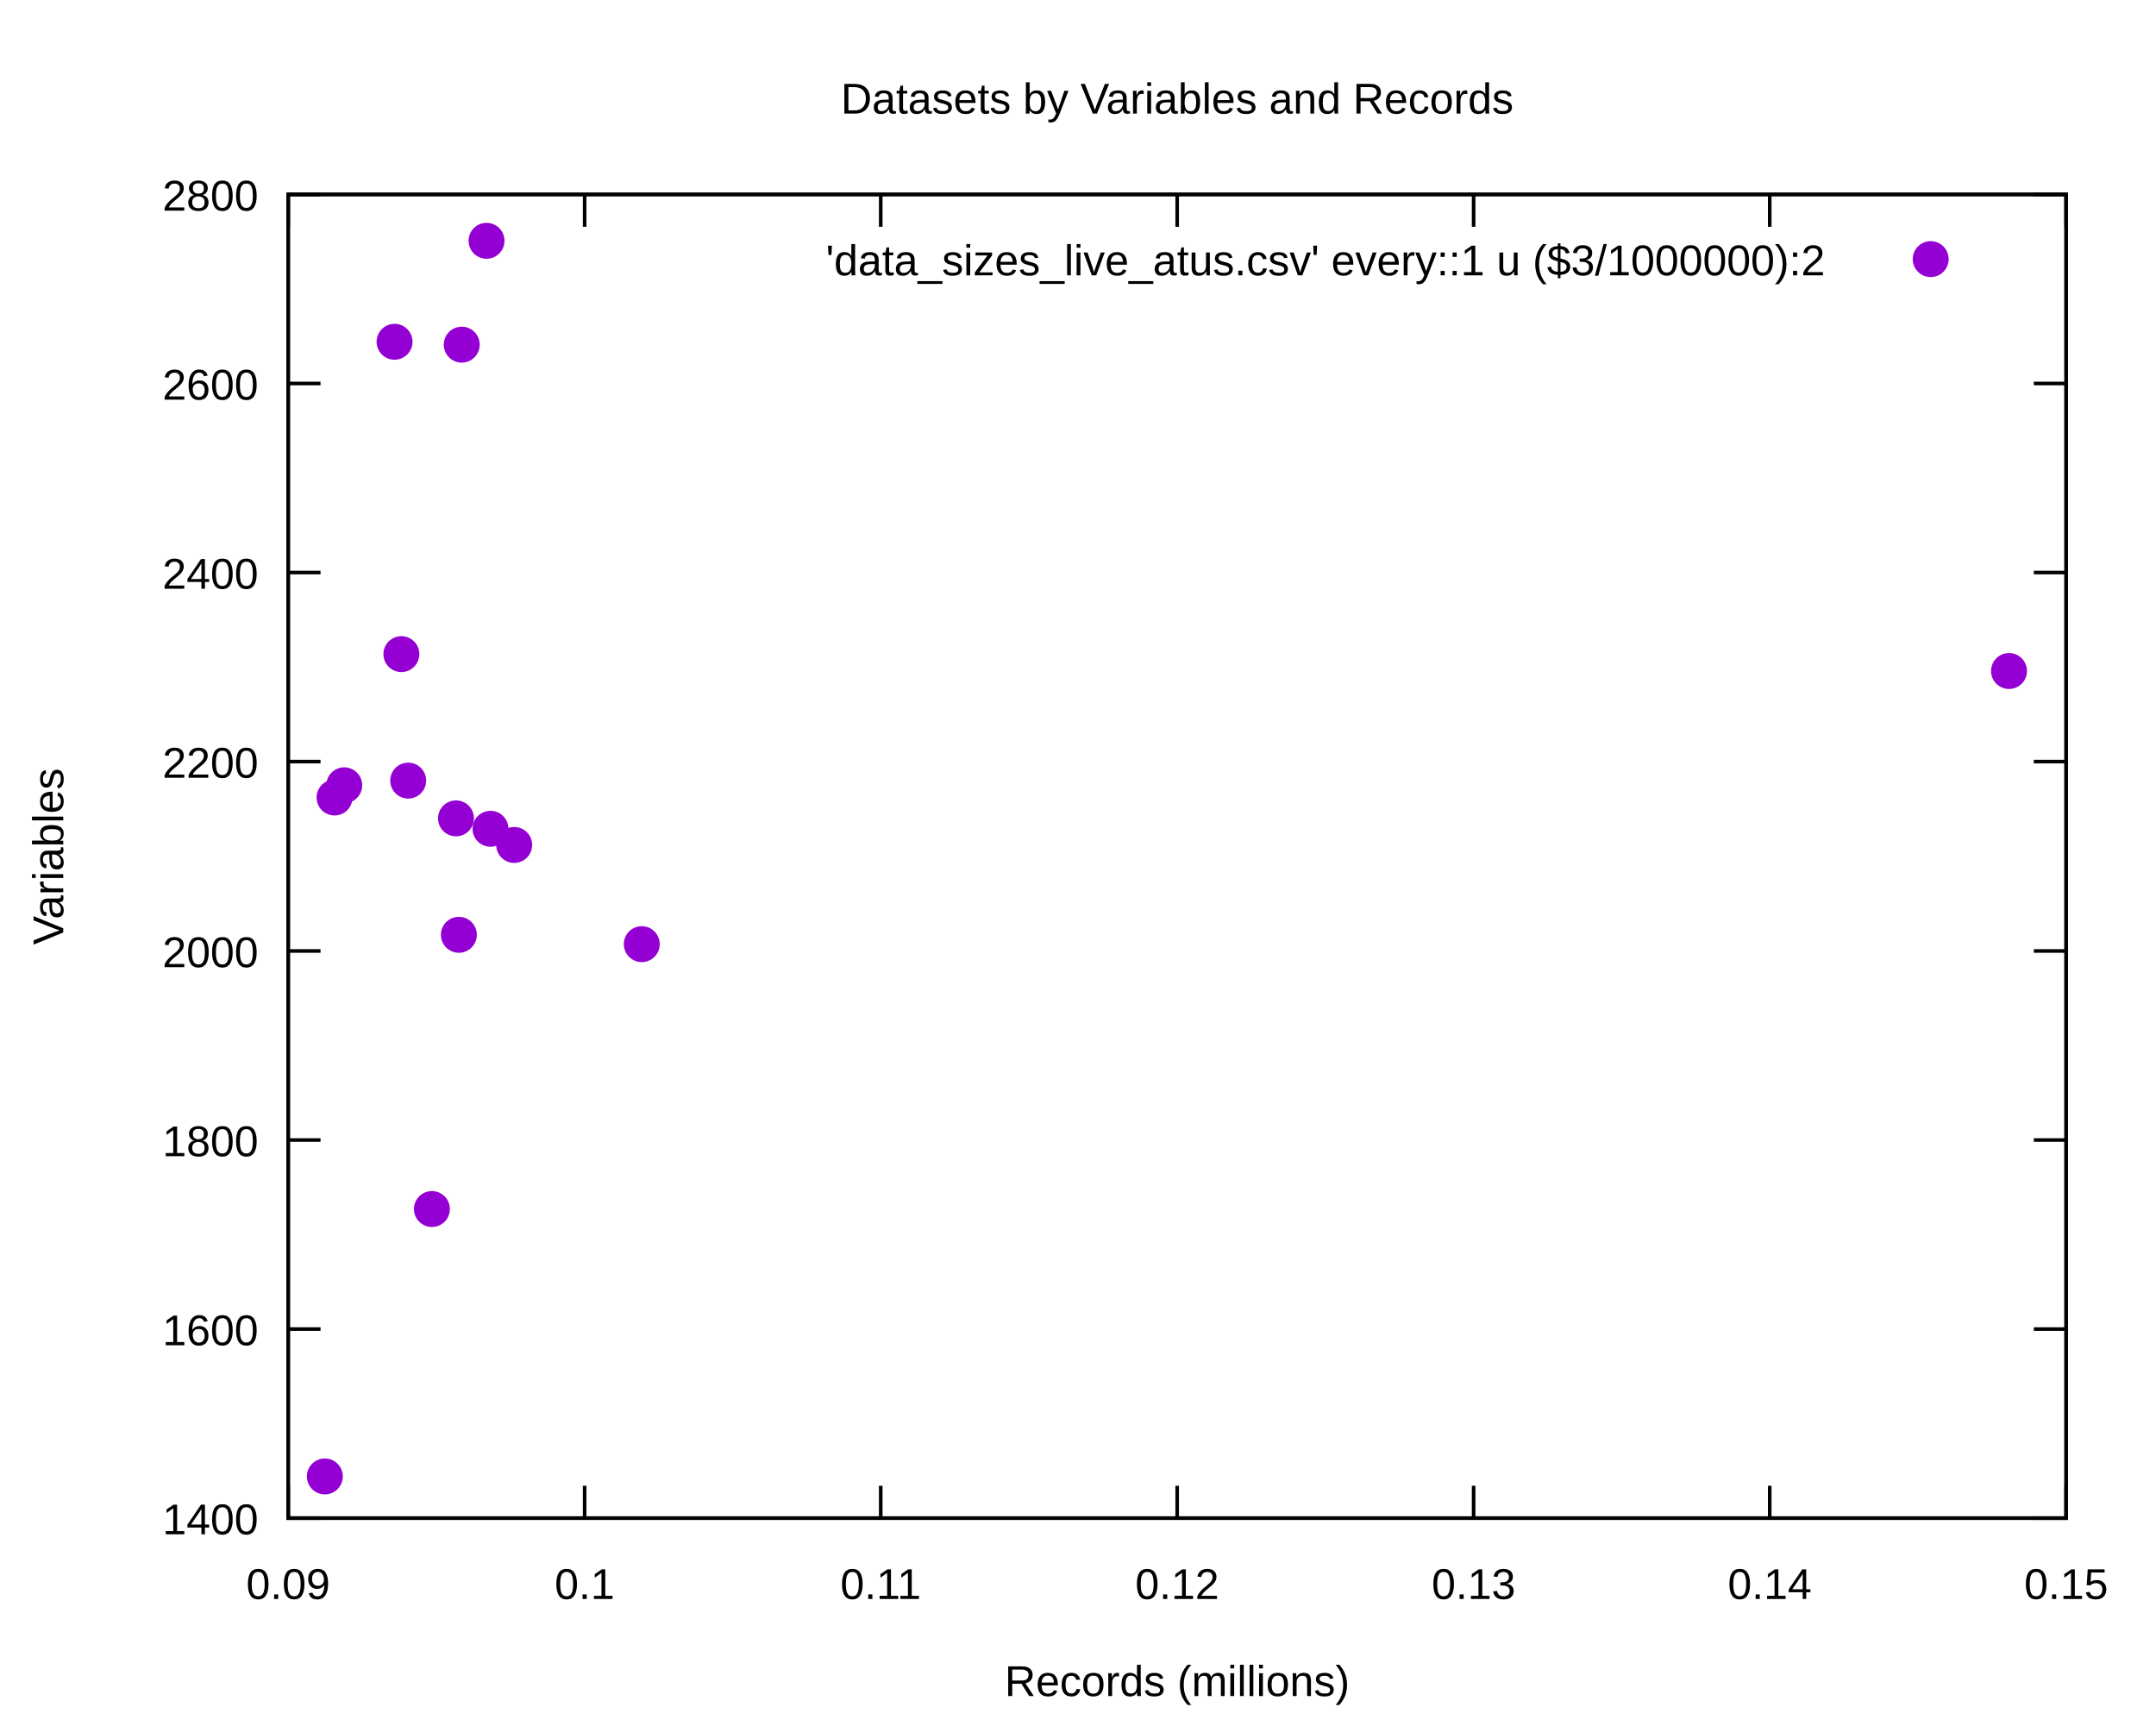
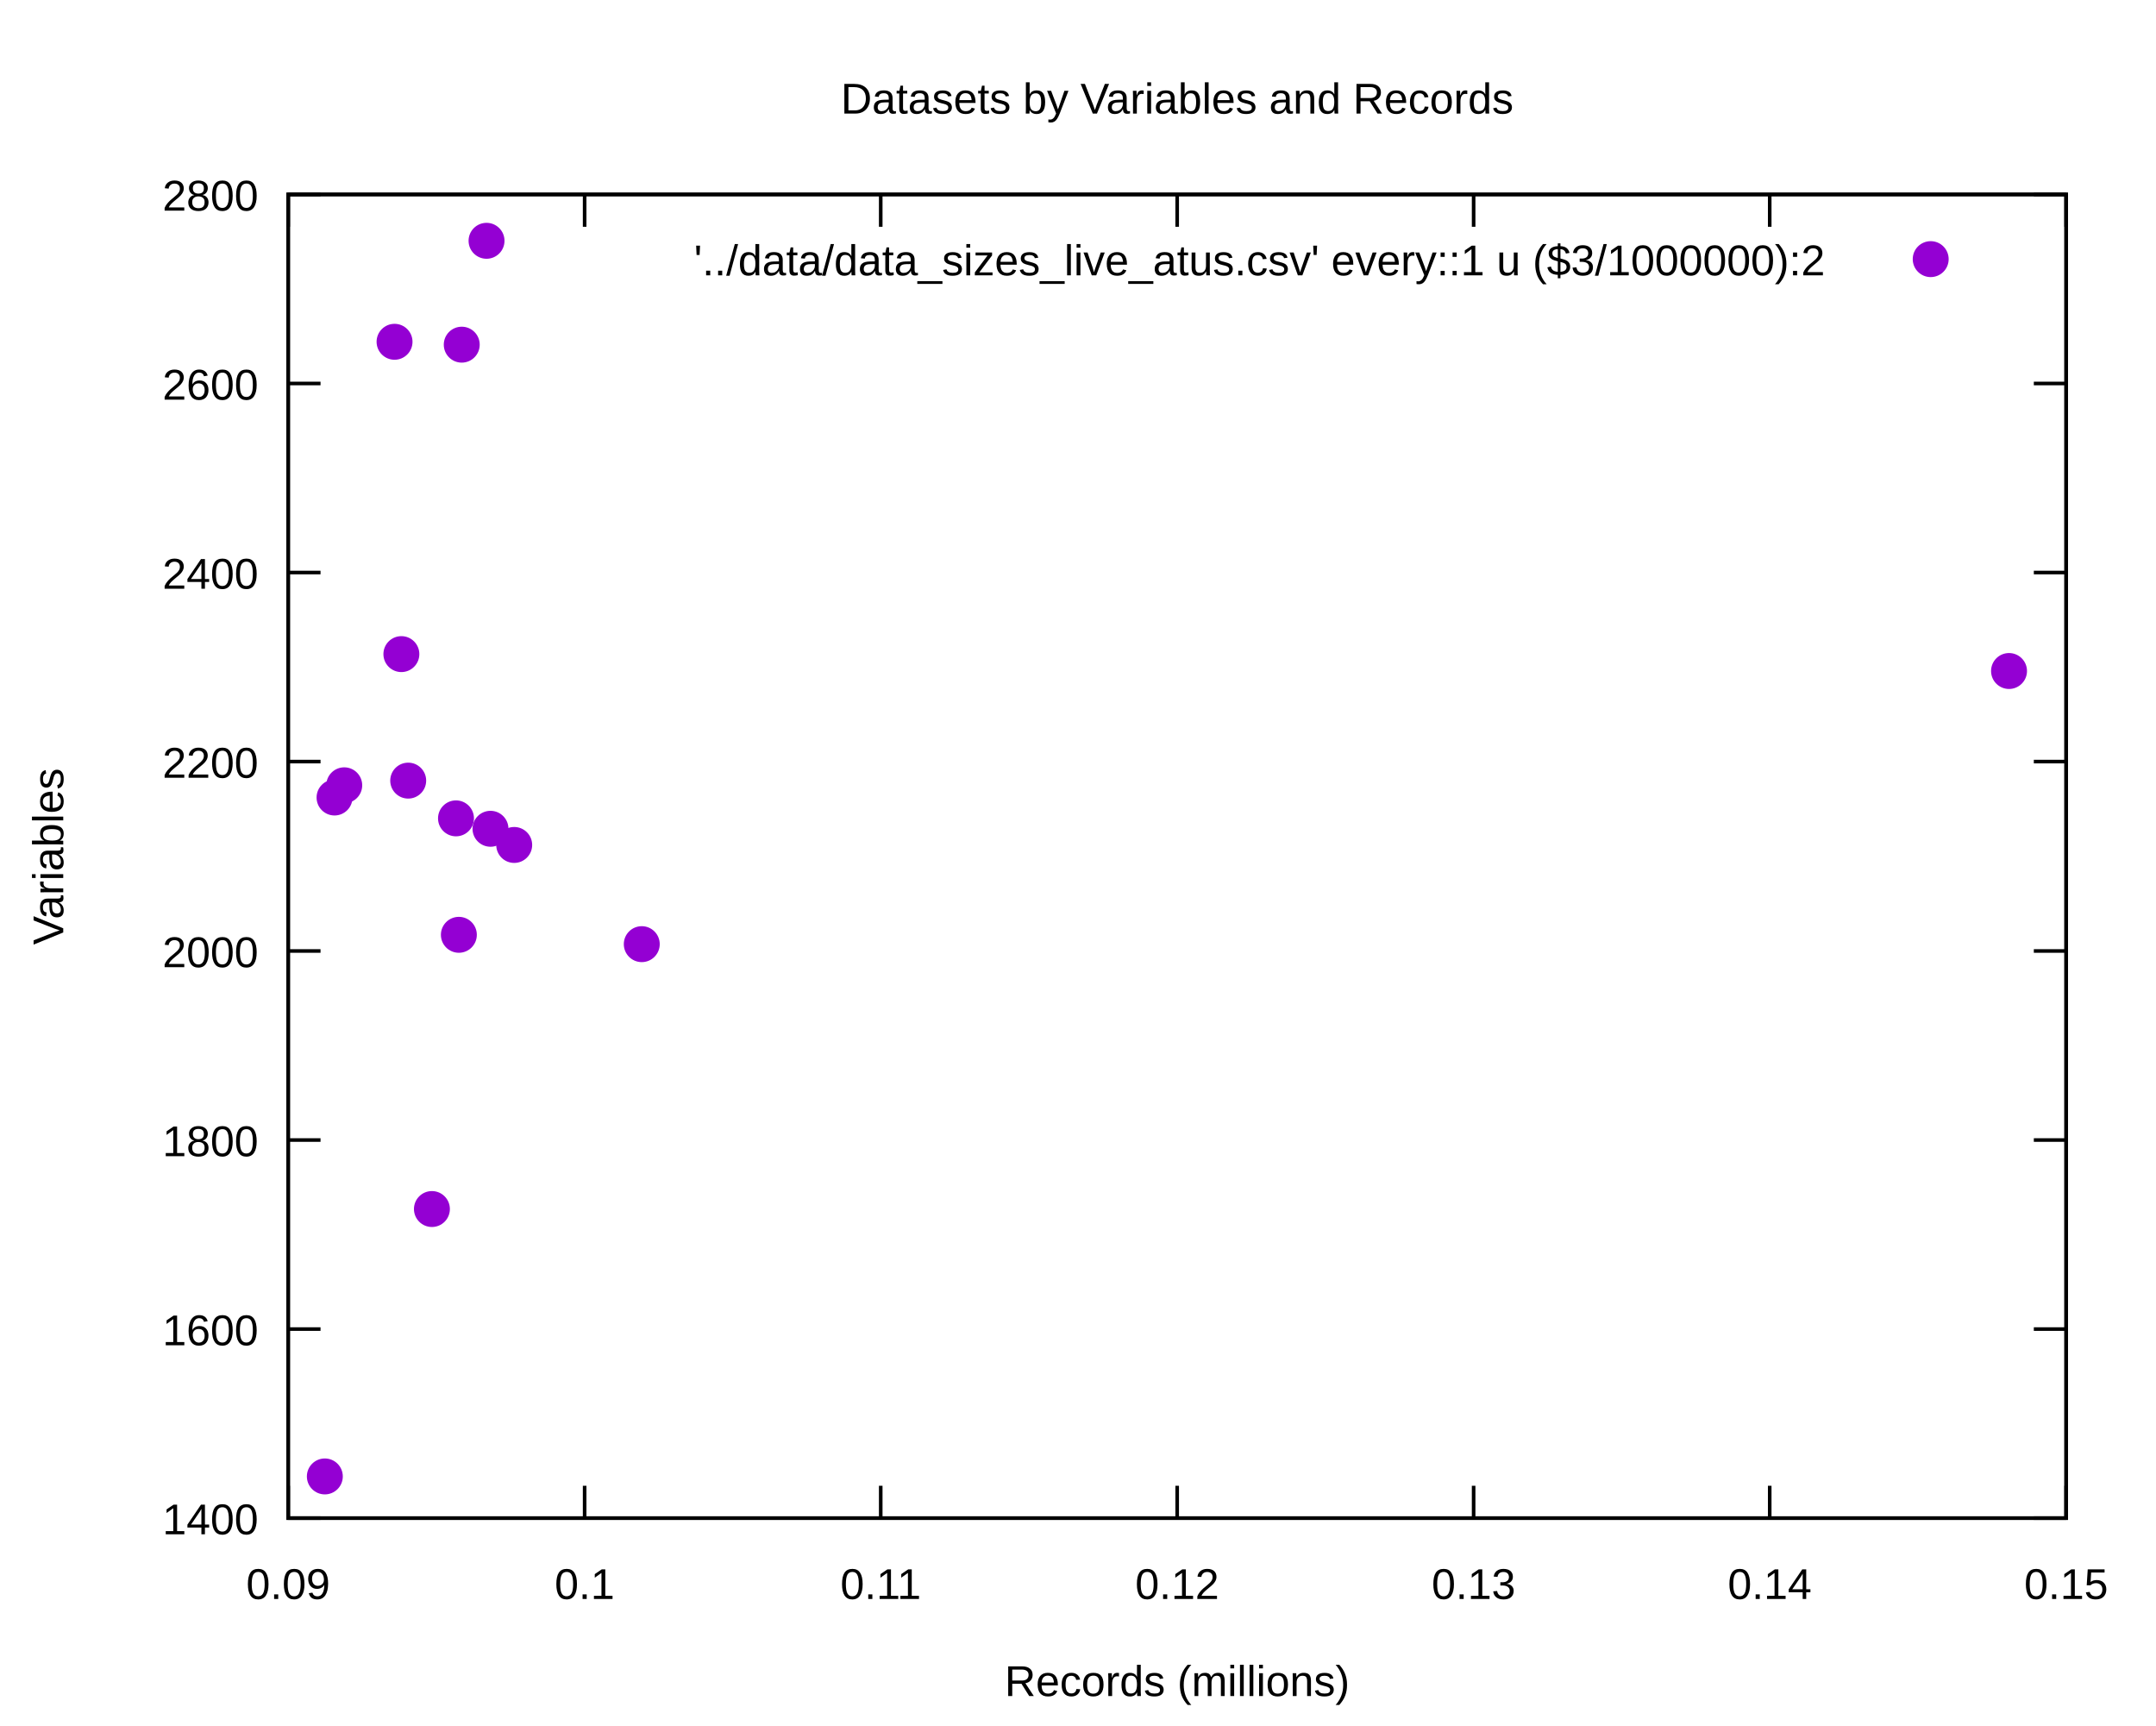
<svg xmlns="http://www.w3.org/2000/svg" xmlns:xlink="http://www.w3.org/1999/xlink" width="600" height="480" viewBox="0 0 600 480">
  <g id="gnuplot_canvas">
    <rect x="0" y="0" width="600" height="480" fill="none" />
    <defs>
      <circle id="gpDot" r="0.5" stroke-width="0.5" />
      <path id="gpPt0" stroke-width="0.222" stroke="currentColor" d="M-1,0 h2 M0,-1 v2" />
      <path id="gpPt1" stroke-width="0.222" stroke="currentColor" d="M-1,-1 L1,1 M1,-1 L-1,1" />
      <path id="gpPt2" stroke-width="0.222" stroke="currentColor" d="M-1,0 L1,0 M0,-1 L0,1 M-1,-1 L1,1 M-1,1 L1,-1" />
      <rect id="gpPt3" stroke-width="0.222" stroke="currentColor" x="-1" y="-1" width="2" height="2" />
      <rect id="gpPt4" stroke-width="0.222" stroke="currentColor" fill="currentColor" x="-1" y="-1" width="2" height="2" />
      <circle id="gpPt5" stroke-width="0.222" stroke="currentColor" cx="0" cy="0" r="1" />
      <use xlink:href="#gpPt5" id="gpPt6" fill="currentColor" stroke="none" />
      <path id="gpPt7" stroke-width="0.222" stroke="currentColor" d="M0,-1.33 L-1.33,0.67 L1.33,0.67 z" />
      <use xlink:href="#gpPt7" id="gpPt8" fill="currentColor" stroke="none" />
      <use xlink:href="#gpPt7" id="gpPt9" stroke="currentColor" transform="rotate(180)" />
      <use xlink:href="#gpPt9" id="gpPt10" fill="currentColor" stroke="none" />
      <use xlink:href="#gpPt3" id="gpPt11" stroke="currentColor" transform="rotate(45)" />
      <use xlink:href="#gpPt11" id="gpPt12" fill="currentColor" stroke="none" />
      <path id="gpPt13" stroke-width="0.222" stroke="currentColor" d="M0,1.330 L1.265,0.411 L0.782,-1.067 L-0.782,-1.076 L-1.265,0.411 z" />
      <use xlink:href="#gpPt13" id="gpPt14" fill="currentColor" stroke="none" />
      <filter id="textbox" filterUnits="objectBoundingBox" x="0" y="0" height="1" width="1">
        <feFlood flood-color="white" flood-opacity="1" result="bgnd" />
        <feComposite in="SourceGraphic" in2="bgnd" operator="atop" />
      </filter>
      <filter id="greybox" filterUnits="objectBoundingBox" x="0" y="0" height="1" width="1">
        <feFlood flood-color="lightgrey" flood-opacity="1" result="grey" />
        <feComposite in="SourceGraphic" in2="grey" operator="atop" />
      </filter>
    </defs>
    <g fill="none" color="white" stroke="currentColor" stroke-width="1.00" stroke-linecap="butt" stroke-linejoin="miter">
</g>
    <g fill="none" color="black" stroke="currentColor" stroke-width="1.00" stroke-linecap="butt" stroke-linejoin="miter">
      <path stroke="black" d="M80.2,422.4 L89.2,422.4 M575.0,422.4 L566.0,422.4  " />
      <g transform="translate(71.9,426.9)" stroke="none" fill="black" font-family="Arial" font-size="12.00" text-anchor="end">
        <text>
          <tspan font-family="Arial"> 1400</tspan>
        </text>
      </g>
    </g>
    <g fill="none" color="black" stroke="currentColor" stroke-width="1.00" stroke-linecap="butt" stroke-linejoin="miter">
      <path stroke="black" d="M80.2,369.8 L89.2,369.8 M575.0,369.8 L566.0,369.8  " />
      <g transform="translate(71.9,374.3)" stroke="none" fill="black" font-family="Arial" font-size="12.00" text-anchor="end">
        <text>
          <tspan font-family="Arial"> 1600</tspan>
        </text>
      </g>
    </g>
    <g fill="none" color="black" stroke="currentColor" stroke-width="1.00" stroke-linecap="butt" stroke-linejoin="miter">
      <path stroke="black" d="M80.2,317.2 L89.2,317.2 M575.0,317.2 L566.0,317.2  " />
      <g transform="translate(71.9,321.7)" stroke="none" fill="black" font-family="Arial" font-size="12.00" text-anchor="end">
        <text>
          <tspan font-family="Arial"> 1800</tspan>
        </text>
      </g>
    </g>
    <g fill="none" color="black" stroke="currentColor" stroke-width="1.00" stroke-linecap="butt" stroke-linejoin="miter">
      <path stroke="black" d="M80.2,264.6 L89.2,264.6 M575.0,264.6 L566.0,264.6  " />
      <g transform="translate(71.9,269.1)" stroke="none" fill="black" font-family="Arial" font-size="12.00" text-anchor="end">
        <text>
          <tspan font-family="Arial"> 2000</tspan>
        </text>
      </g>
    </g>
    <g fill="none" color="black" stroke="currentColor" stroke-width="1.00" stroke-linecap="butt" stroke-linejoin="miter">
      <path stroke="black" d="M80.2,211.9 L89.2,211.9 M575.0,211.9 L566.0,211.9  " />
      <g transform="translate(71.9,216.4)" stroke="none" fill="black" font-family="Arial" font-size="12.00" text-anchor="end">
        <text>
          <tspan font-family="Arial"> 2200</tspan>
        </text>
      </g>
    </g>
    <g fill="none" color="black" stroke="currentColor" stroke-width="1.00" stroke-linecap="butt" stroke-linejoin="miter">
      <path stroke="black" d="M80.2,159.3 L89.2,159.3 M575.0,159.3 L566.0,159.3  " />
      <g transform="translate(71.9,163.8)" stroke="none" fill="black" font-family="Arial" font-size="12.00" text-anchor="end">
        <text>
          <tspan font-family="Arial"> 2400</tspan>
        </text>
      </g>
    </g>
    <g fill="none" color="black" stroke="currentColor" stroke-width="1.00" stroke-linecap="butt" stroke-linejoin="miter">
      <path stroke="black" d="M80.2,106.7 L89.2,106.7 M575.0,106.7 L566.0,106.7  " />
      <g transform="translate(71.9,111.2)" stroke="none" fill="black" font-family="Arial" font-size="12.00" text-anchor="end">
        <text>
          <tspan font-family="Arial"> 2600</tspan>
        </text>
      </g>
    </g>
    <g fill="none" color="black" stroke="currentColor" stroke-width="1.00" stroke-linecap="butt" stroke-linejoin="miter">
      <path stroke="black" d="M80.2,54.1 L89.2,54.1 M575.0,54.1 L566.0,54.1  " />
      <g transform="translate(71.9,58.6)" stroke="none" fill="black" font-family="Arial" font-size="12.00" text-anchor="end">
        <text>
          <tspan font-family="Arial"> 2800</tspan>
        </text>
      </g>
    </g>
    <g fill="none" color="black" stroke="currentColor" stroke-width="1.00" stroke-linecap="butt" stroke-linejoin="miter">
      <path stroke="black" d="M80.2,422.4 L80.2,413.4 M80.2,54.1 L80.2,63.1  " />
      <g transform="translate(80.2,444.9)" stroke="none" fill="black" font-family="Arial" font-size="12.00" text-anchor="middle">
        <text>
          <tspan font-family="Arial"> 0.09</tspan>
        </text>
      </g>
    </g>
    <g fill="none" color="black" stroke="currentColor" stroke-width="1.00" stroke-linecap="butt" stroke-linejoin="miter">
      <path stroke="black" d="M162.7,422.4 L162.7,413.4 M162.7,54.1 L162.7,63.1  " />
      <g transform="translate(162.7,444.9)" stroke="none" fill="black" font-family="Arial" font-size="12.00" text-anchor="middle">
        <text>
          <tspan font-family="Arial"> 0.1</tspan>
        </text>
      </g>
    </g>
    <g fill="none" color="black" stroke="currentColor" stroke-width="1.00" stroke-linecap="butt" stroke-linejoin="miter">
      <path stroke="black" d="M245.1,422.4 L245.1,413.4 M245.1,54.1 L245.1,63.1  " />
      <g transform="translate(245.1,444.9)" stroke="none" fill="black" font-family="Arial" font-size="12.00" text-anchor="middle">
        <text>
          <tspan font-family="Arial"> 0.11</tspan>
        </text>
      </g>
    </g>
    <g fill="none" color="black" stroke="currentColor" stroke-width="1.00" stroke-linecap="butt" stroke-linejoin="miter">
      <path stroke="black" d="M327.6,422.4 L327.6,413.4 M327.6,54.1 L327.6,63.1  " />
      <g transform="translate(327.6,444.9)" stroke="none" fill="black" font-family="Arial" font-size="12.00" text-anchor="middle">
        <text>
          <tspan font-family="Arial"> 0.12</tspan>
        </text>
      </g>
    </g>
    <g fill="none" color="black" stroke="currentColor" stroke-width="1.00" stroke-linecap="butt" stroke-linejoin="miter">
      <path stroke="black" d="M410.1,422.4 L410.1,413.4 M410.1,54.1 L410.1,63.1  " />
      <g transform="translate(410.1,444.9)" stroke="none" fill="black" font-family="Arial" font-size="12.00" text-anchor="middle">
        <text>
          <tspan font-family="Arial"> 0.13</tspan>
        </text>
      </g>
    </g>
    <g fill="none" color="black" stroke="currentColor" stroke-width="1.00" stroke-linecap="butt" stroke-linejoin="miter">
      <path stroke="black" d="M492.5,422.4 L492.5,413.4 M492.5,54.1 L492.5,63.1  " />
      <g transform="translate(492.5,444.9)" stroke="none" fill="black" font-family="Arial" font-size="12.00" text-anchor="middle">
        <text>
          <tspan font-family="Arial"> 0.14</tspan>
        </text>
      </g>
    </g>
    <g fill="none" color="black" stroke="currentColor" stroke-width="1.00" stroke-linecap="butt" stroke-linejoin="miter">
      <path stroke="black" d="M575.0,422.4 L575.0,413.4 M575.0,54.1 L575.0,63.1  " />
      <g transform="translate(575.0,444.9)" stroke="none" fill="black" font-family="Arial" font-size="12.00" text-anchor="middle">
        <text>
          <tspan font-family="Arial"> 0.15</tspan>
        </text>
      </g>
    </g>
    <g fill="none" color="black" stroke="currentColor" stroke-width="1.00" stroke-linecap="butt" stroke-linejoin="miter">
</g>
    <g fill="none" color="black" stroke="currentColor" stroke-width="1.00" stroke-linecap="butt" stroke-linejoin="miter">
      <path stroke="black" d="M80.2,54.1 L80.2,422.4 L575.0,422.4 L575.0,54.1 L80.2,54.1 Z  " />
    </g>
    <g fill="none" color="black" stroke="currentColor" stroke-width="1.00" stroke-linecap="butt" stroke-linejoin="miter">
      <g transform="translate(17.6,238.3) rotate(270)" stroke="none" fill="black" font-family="Arial" font-size="12.00" text-anchor="middle">
        <text>
          <tspan font-family="Arial">Variables</tspan>
        </text>
      </g>
    </g>
    <g fill="none" color="black" stroke="currentColor" stroke-width="1.00" stroke-linecap="butt" stroke-linejoin="miter">
      <g transform="translate(327.6,471.9)" stroke="none" fill="black" font-family="Arial" font-size="12.00" text-anchor="middle">
        <text>
          <tspan font-family="Arial">Records (millions)</tspan>
        </text>
      </g>
    </g>
    <g fill="none" color="black" stroke="currentColor" stroke-width="1.00" stroke-linecap="butt" stroke-linejoin="miter">
      <g transform="translate(327.6,31.6)" stroke="none" fill="black" font-family="Arial" font-size="12.00" text-anchor="middle">
        <text>
          <tspan font-family="Arial">Datasets by Variables and Records</tspan>
        </text>
      </g>
    </g>
    <g id="gnuplot_plot_1">
      <g fill="none" color="black" stroke="currentColor" stroke-width="1.00" stroke-linecap="butt" stroke-linejoin="miter">
        <g transform="translate(507.9,76.6)" stroke="none" fill="black" font-family="Arial" font-size="12.00" text-anchor="end">
-           <text>'data_sizes_live_atus.csv' every::1 u ($3/1000000):2</text>
+           <text>'../data/data_sizes_live_atus.csv' every::1 u ($3/1000000):2</text>
        </g>
      </g>
      <g fill="none" color="black" stroke="currentColor" stroke-width="1.00" stroke-linecap="butt" stroke-linejoin="miter">
        <use xlink:href="#gpPt6" transform="translate(559.1,186.7) scale(4.50)" color="rgb(148,   0, 211)" />
        <use xlink:href="#gpPt6" transform="translate(178.6,262.7) scale(4.50)" color="rgb(148,   0, 211)" />
        <use xlink:href="#gpPt6" transform="translate(127.7,260.1) scale(4.50)" color="rgb(148,   0, 211)" />
        <use xlink:href="#gpPt6" transform="translate(143.1,235.1) scale(4.50)" color="rgb(148,   0, 211)" />
        <use xlink:href="#gpPt6" transform="translate(136.5,230.6) scale(4.50)" color="rgb(148,   0, 211)" />
        <use xlink:href="#gpPt6" transform="translate(126.9,227.7) scale(4.50)" color="rgb(148,   0, 211)" />
        <use xlink:href="#gpPt6" transform="translate(120.2,336.4) scale(4.50)" color="rgb(148,   0, 211)" />
        <use xlink:href="#gpPt6" transform="translate(135.4,67.0) scale(4.50)" color="rgb(148,   0, 211)" />
        <use xlink:href="#gpPt6" transform="translate(111.7,182.0) scale(4.50)" color="rgb(148,   0, 211)" />
        <use xlink:href="#gpPt6" transform="translate(128.5,95.9) scale(4.50)" color="rgb(148,   0, 211)" />
        <use xlink:href="#gpPt6" transform="translate(109.8,95.1) scale(4.50)" color="rgb(148,   0, 211)" />
        <use xlink:href="#gpPt6" transform="translate(113.6,217.2) scale(4.50)" color="rgb(148,   0, 211)" />
        <use xlink:href="#gpPt6" transform="translate(95.8,218.5) scale(4.50)" color="rgb(148,   0, 211)" />
        <use xlink:href="#gpPt6" transform="translate(93.1,221.9) scale(4.50)" color="rgb(148,   0, 211)" />
        <use xlink:href="#gpPt6" transform="translate(90.4,410.8) scale(4.50)" color="rgb(148,   0, 211)" />
        <use xlink:href="#gpPt6" transform="translate(537.3,72.1) scale(4.50)" color="rgb(148,   0, 211)" />
      </g>
    </g>
    <g fill="none" color="white" stroke="rgb(148,   0, 211)" stroke-width="2.00" stroke-linecap="butt" stroke-linejoin="miter">
</g>
    <g fill="none" color="black" stroke="currentColor" stroke-width="2.00" stroke-linecap="butt" stroke-linejoin="miter">
</g>
    <g fill="none" color="black" stroke="black" stroke-width="1.00" stroke-linecap="butt" stroke-linejoin="miter">
</g>
    <g fill="none" color="black" stroke="currentColor" stroke-width="1.00" stroke-linecap="butt" stroke-linejoin="miter">
      <path stroke="black" d="M80.2,54.1 L80.2,422.4 L575.0,422.4 L575.0,54.1 L80.2,54.1 Z  " />
    </g>
    <g fill="none" color="black" stroke="currentColor" stroke-width="1.00" stroke-linecap="butt" stroke-linejoin="miter">
</g>
  </g>
</svg>
